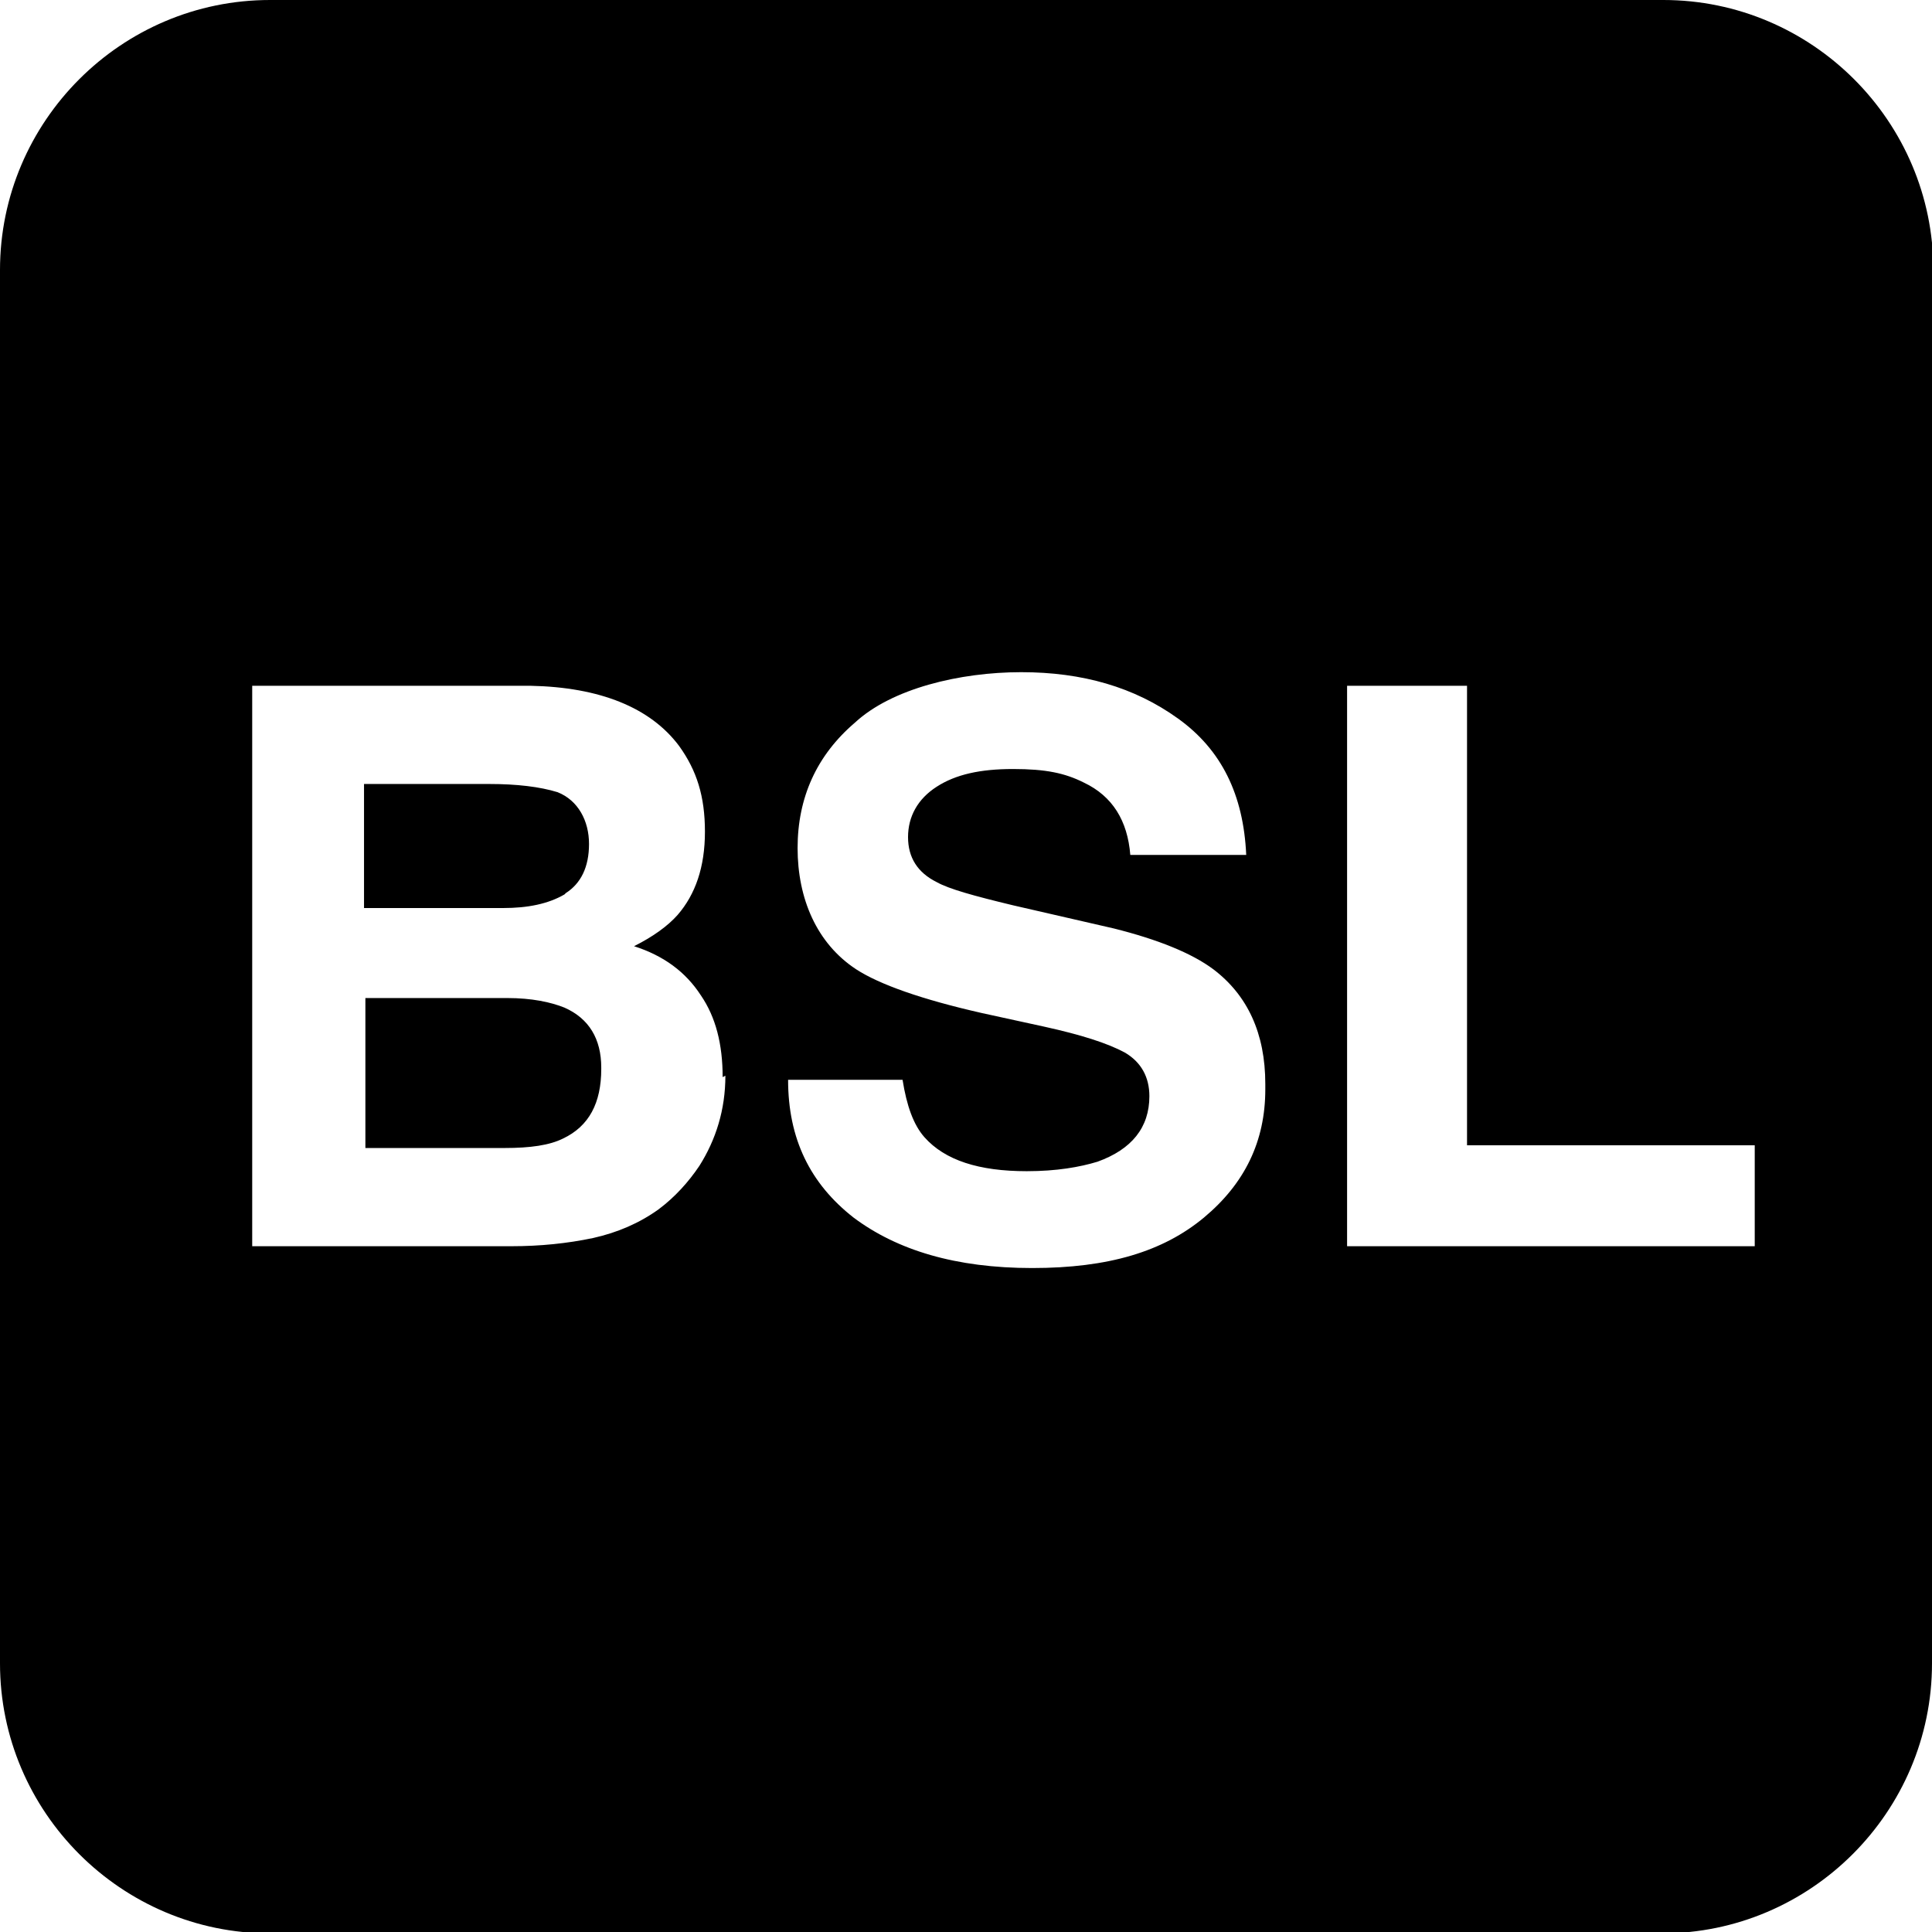
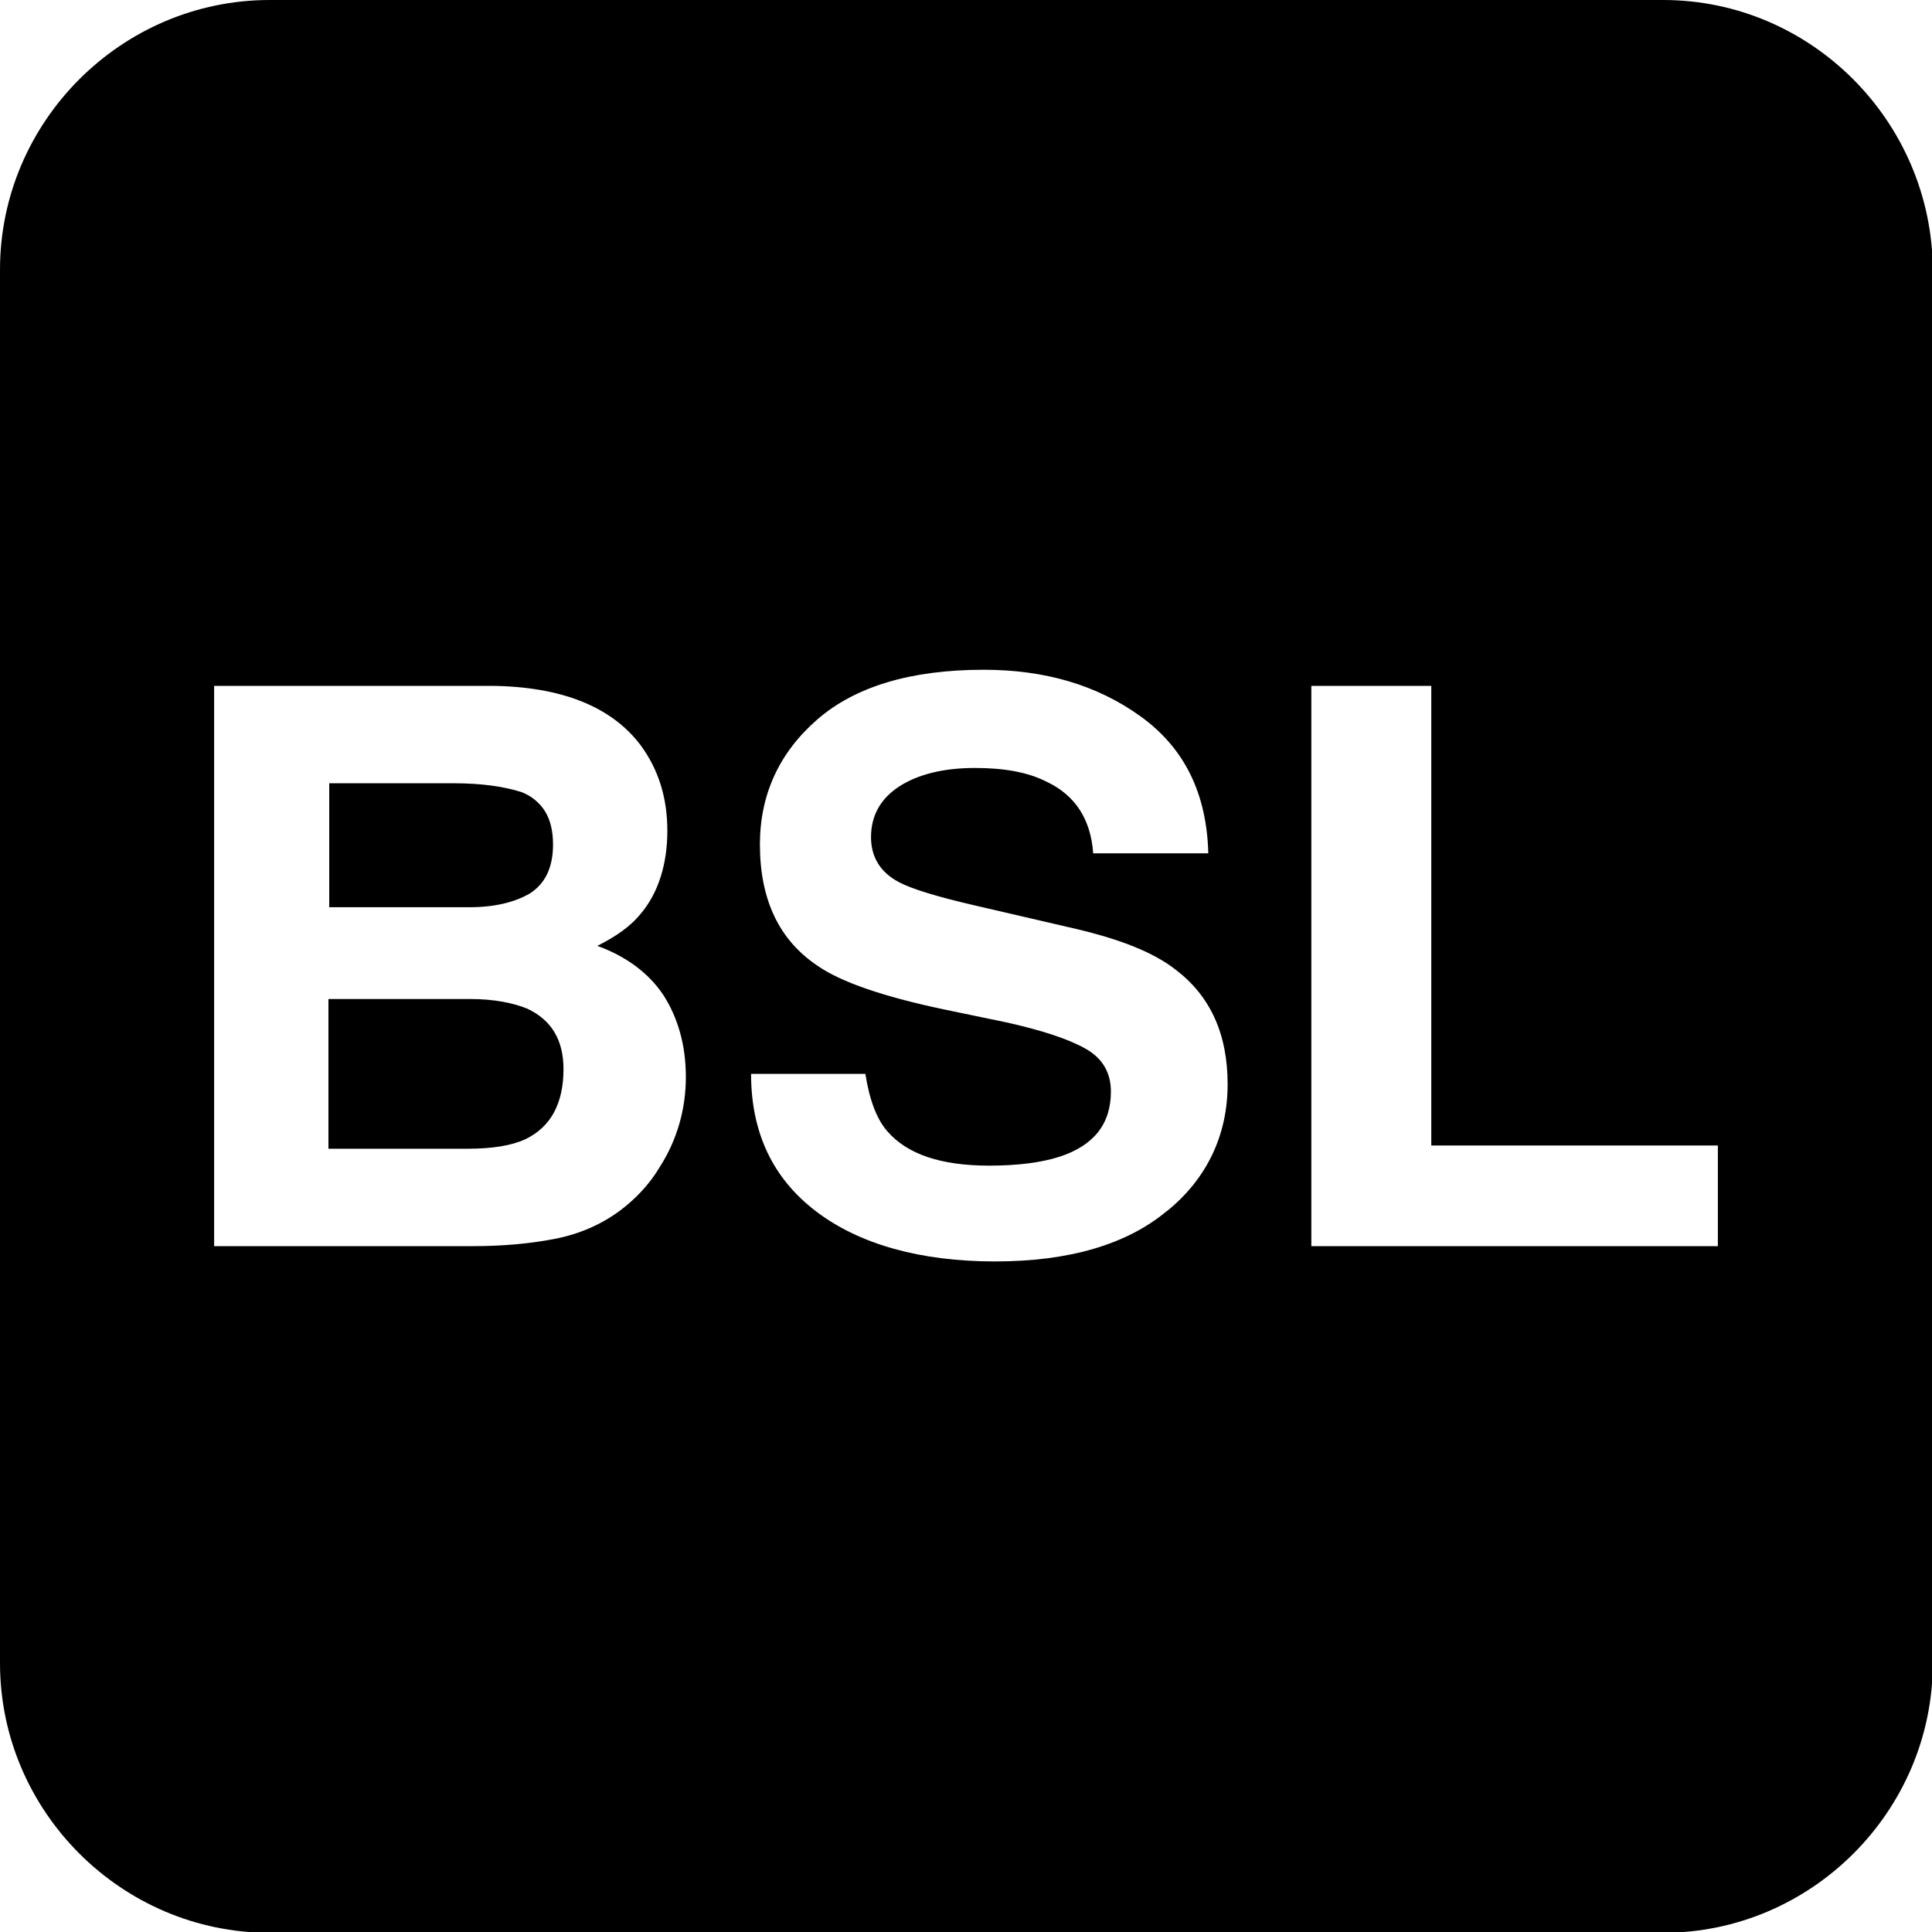
<svg xmlns="http://www.w3.org/2000/svg" viewBox="0 0 24 24">
-   <path class="icon__shape" fill="currentColor" d="M21.798 14.227H18.224V8.519H16.734V15.481H21.798V14.227ZM15.718 13.465C15.718 12.838 15.498 12.364 15.074 12.042C14.803 11.839 14.38 11.67 13.838 11.534L12.584 11.246C12.093 11.128 11.788 11.043 11.636 10.958C11.399 10.84 11.28 10.653 11.28 10.399C11.28 10.145 11.399 9.925 11.636 9.773C11.873 9.62 12.178 9.553 12.584 9.553C12.991 9.553 13.228 9.603 13.465 9.722C13.821 9.891 14.007 10.196 14.041 10.62H15.481C15.447 9.874 15.176 9.315 14.634 8.926C14.092 8.536 13.448 8.35 12.686 8.35C11.924 8.35 11.077 8.553 10.62 8.977C10.145 9.383 9.908 9.908 9.908 10.535C9.908 11.162 10.145 11.72 10.637 12.042C10.925 12.229 11.45 12.415 12.195 12.584L12.974 12.754C13.431 12.855 13.753 12.957 13.973 13.075C14.176 13.194 14.278 13.38 14.278 13.617C14.278 14.007 14.058 14.278 13.634 14.431C13.414 14.498 13.126 14.549 12.754 14.549C12.161 14.549 11.738 14.414 11.483 14.126C11.348 13.973 11.263 13.736 11.212 13.414H9.79C9.79 14.143 10.061 14.701 10.603 15.125C11.145 15.531 11.873 15.752 12.822 15.752C13.77 15.752 14.447 15.548 14.956 15.125C15.464 14.701 15.718 14.176 15.718 13.533M8.977 13.38C8.977 12.974 8.892 12.635 8.706 12.364C8.519 12.076 8.248 11.873 7.876 11.754C8.113 11.636 8.299 11.5 8.418 11.365C8.638 11.111 8.757 10.772 8.757 10.332C8.757 9.891 8.655 9.57 8.435 9.265C8.079 8.79 7.452 8.536 6.589 8.519H3.133V15.481H6.351C6.707 15.481 7.046 15.447 7.368 15.379C7.673 15.311 7.944 15.193 8.181 15.023C8.384 14.871 8.553 14.684 8.689 14.481C8.892 14.159 9.011 13.787 9.011 13.363M24 3.354V20.663C24 22.509 22.493 24.017 20.646 24.017H3.354C1.507 24.017 0 22.509 0 20.663V3.354C0 1.507 1.507 0 3.354 0H20.663C22.509 0 24.017 1.507 24.017 3.354M7.029 11.094C7.215 10.975 7.317 10.772 7.317 10.484C7.317 10.196 7.181 9.942 6.927 9.841C6.707 9.773 6.419 9.739 6.08 9.739H4.522V11.28H6.25C6.555 11.28 6.809 11.229 7.012 11.111M7.469 13.279C7.469 13.702 7.317 13.99 6.995 14.143C6.826 14.227 6.589 14.261 6.267 14.261H4.539V12.398H6.301C6.606 12.398 6.843 12.449 7.012 12.517C7.317 12.652 7.469 12.906 7.469 13.262" />
+   <path class="icon__shape" fill="currentColor" d="M6.48,9.84c-.22-.07-.5-.11-.84-.11h-1.55v1.54h1.74c.31,0,.56-.06.75-.17.19-.12.29-.32.29-.61,0-.33-.13-.54-.38-.64ZM6.55,12.53c-.17-.07-.41-.12-.71-.12h-1.76v1.86h1.73c.31,0,.55-.04.72-.12.31-.15.47-.44.47-.87,0-.36-.15-.61-.45-.75ZM6.55,12.53c-.17-.07-.41-.12-.71-.12h-1.76v1.86h1.73c.31,0,.55-.04.72-.12.31-.15.47-.44.47-.87,0-.36-.15-.61-.45-.75ZM6.57,11.09c.19-.12.29-.32.29-.61,0-.33-.13-.54-.38-.64-.22-.07-.5-.11-.84-.11h-1.55v1.54h1.74c.31,0,.56-.06.75-.17ZM20.66,0H3.35C1.51,0,0,1.51,0,3.35v17.31c0,1.84,1.51,3.35,3.35,3.35h17.31c1.84,0,3.35-1.51,3.35-3.35V3.35C24,1.51,22.5,0,20.66,0ZM8.2,14.49c-.13.22-.3.4-.5.55-.23.17-.5.29-.81.35-.31.06-.65.09-1.01.09h-3.22v-6.96h3.45c.87.01,1.49.26,1.85.74.22.3.33.65.33,1.06s-.11.77-.33,1.03c-.12.15-.3.28-.54.4.36.13.64.34.82.61.18.28.28.62.28,1.02s-.11.78-.32,1.11ZM14.5,15.04c-.5.42-1.22.63-2.14.63s-1.68-.21-2.22-.62c-.54-.41-.81-.98-.81-1.71h1.42c.05.32.14.56.27.71.25.29.67.43,1.27.43.36,0,.65-.04.87-.11.43-.14.64-.41.64-.81,0-.23-.1-.41-.31-.53-.21-.12-.54-.23-.99-.33l-.77-.16c-.76-.16-1.28-.34-1.57-.54-.48-.32-.72-.82-.72-1.51,0-.62.24-1.14.71-1.55.47-.41,1.16-.62,2.07-.62.76,0,1.41.19,1.95.58.54.39.82.95.84,1.7h-1.43c-.03-.42-.22-.72-.58-.89-.24-.12-.53-.17-.89-.17-.39,0-.71.08-.94.23-.23.15-.35.36-.35.63,0,.25.12.44.35.56.15.08.47.18.95.29l1.25.29c.55.13.96.29,1.24.51.43.33.64.8.64,1.42s-.25,1.17-.76,1.58ZM21.35,15.48h-5.06v-6.96h1.49v5.71h3.56v1.25ZM6.55,12.53c-.17-.07-.41-.12-.71-.12h-1.76v1.86h1.73c.31,0,.55-.04.72-.12.31-.15.47-.44.47-.87,0-.36-.15-.61-.45-.75ZM6.57,11.09c.19-.12.29-.32.29-.61,0-.33-.13-.54-.38-.64-.22-.07-.5-.11-.84-.11h-1.55v1.54h1.74c.31,0,.56-.06.75-.17Z" />
</svg>
